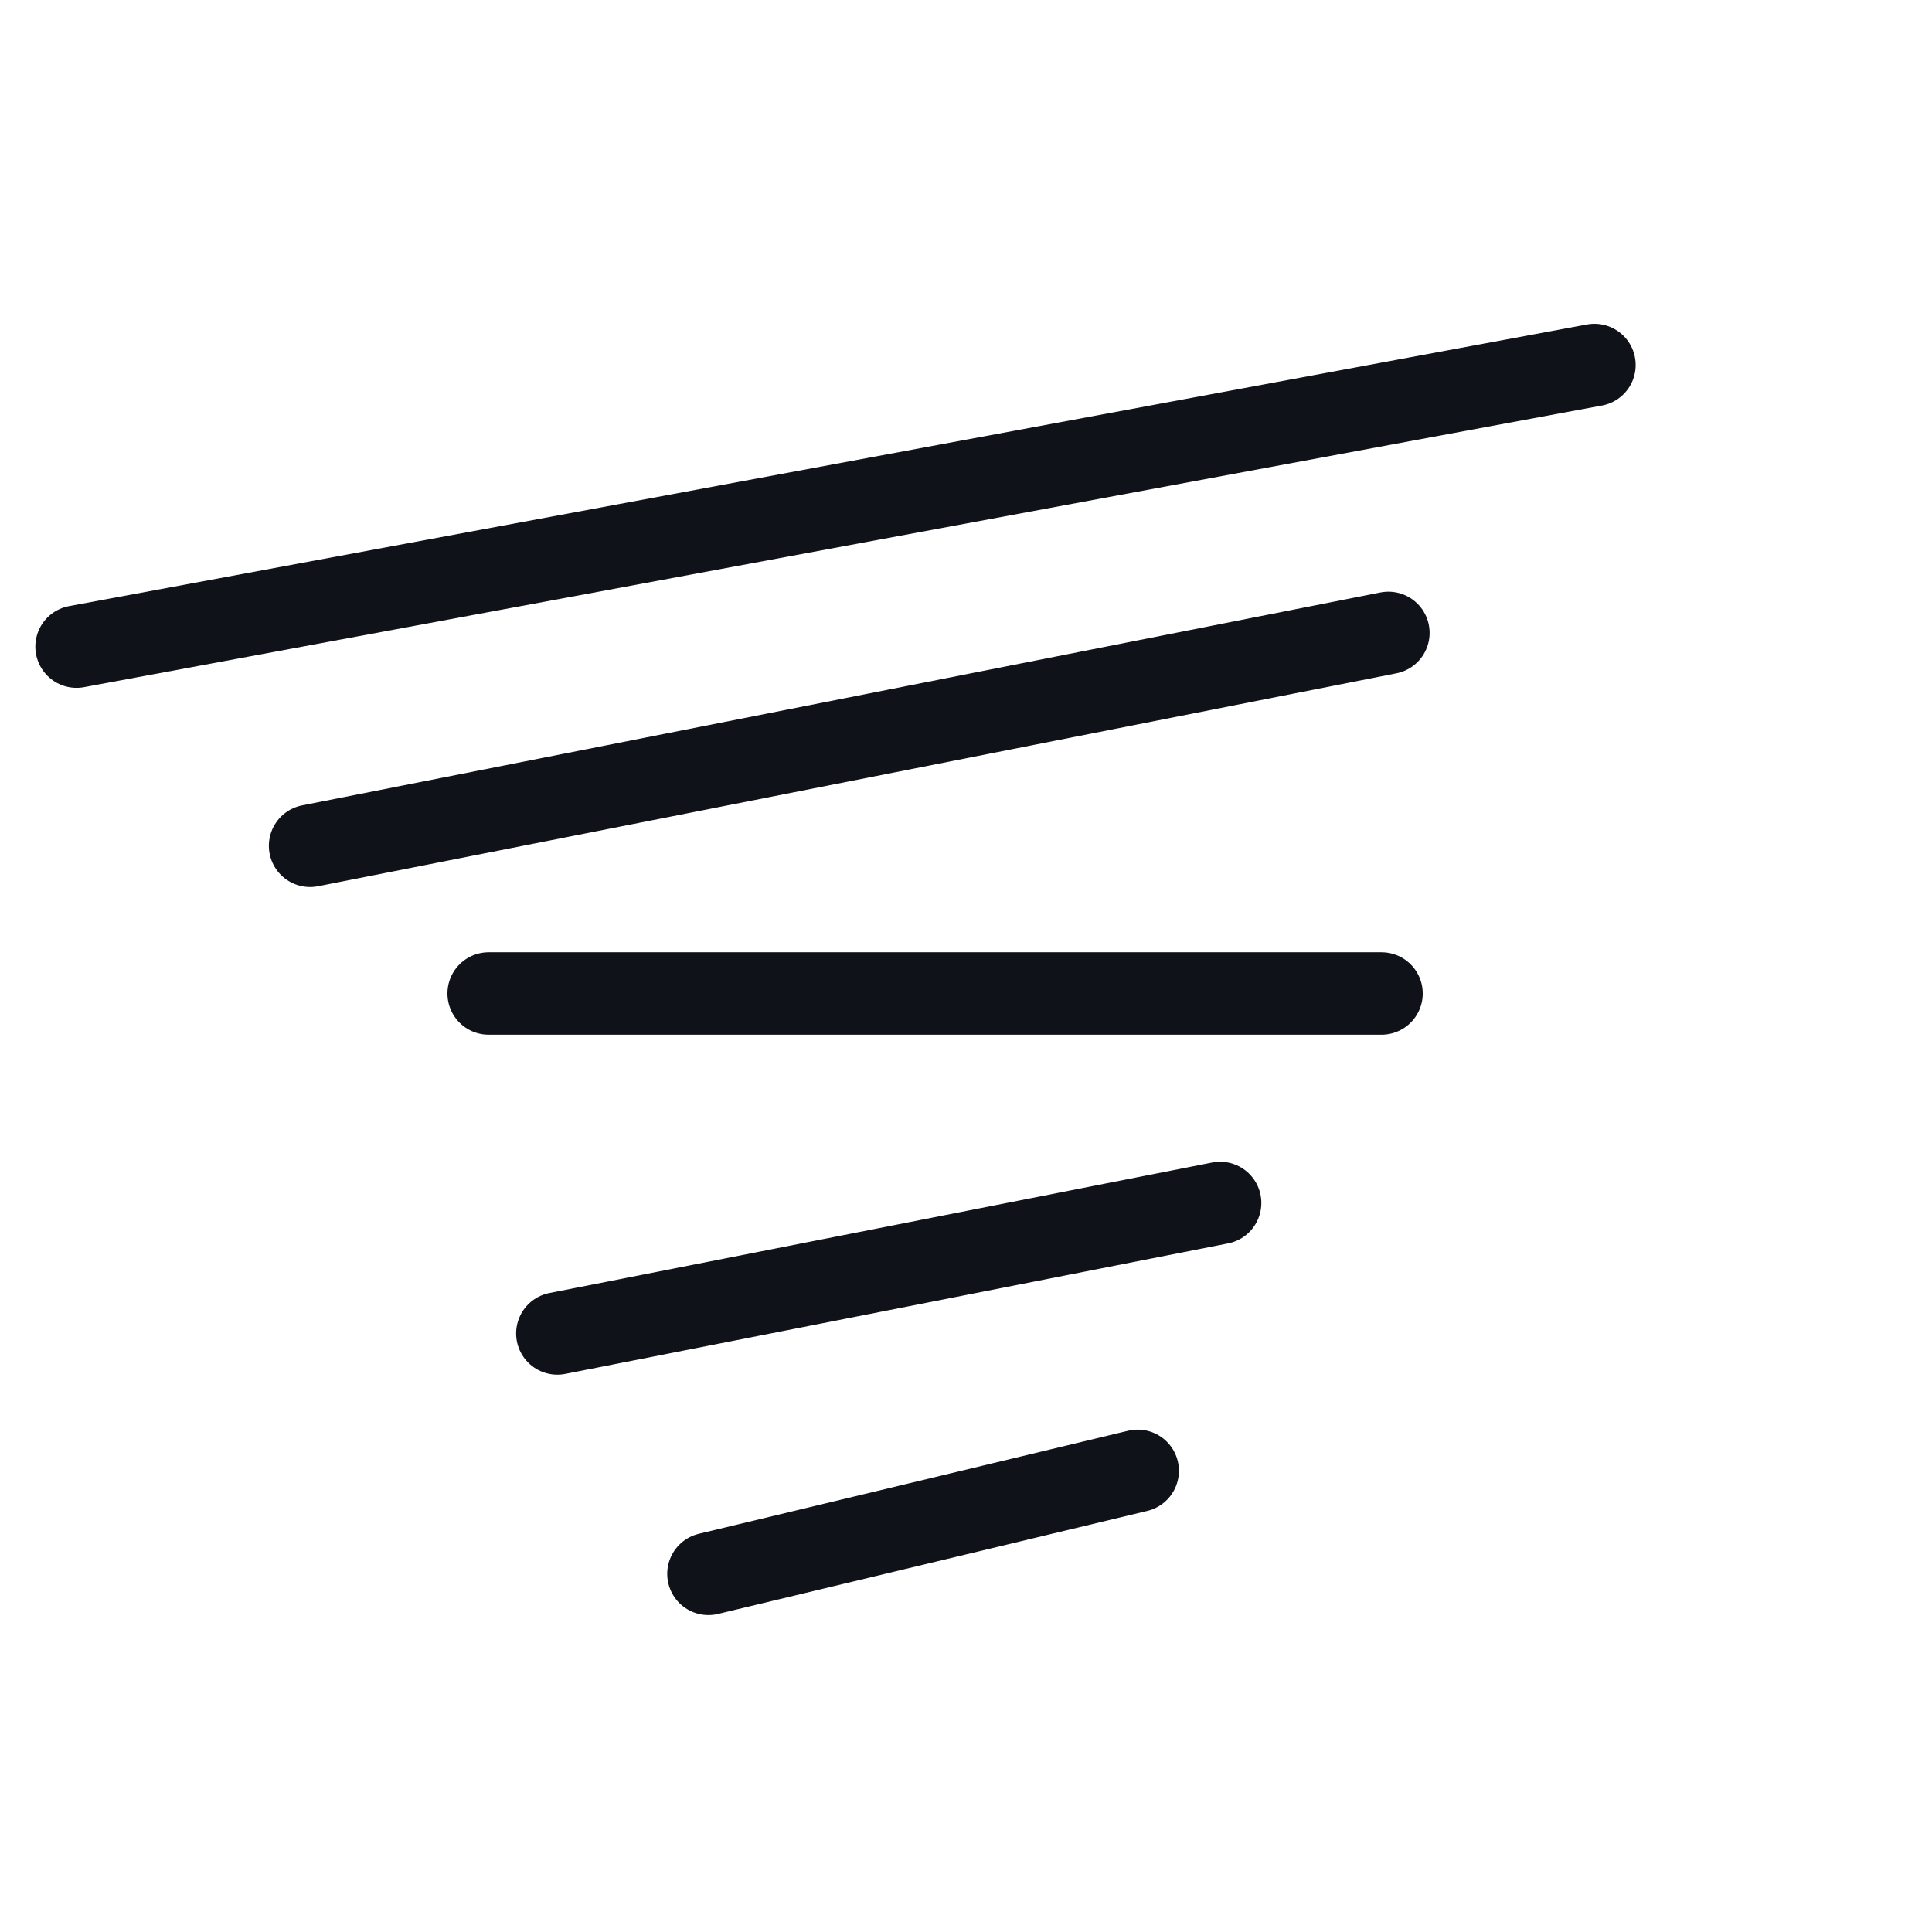
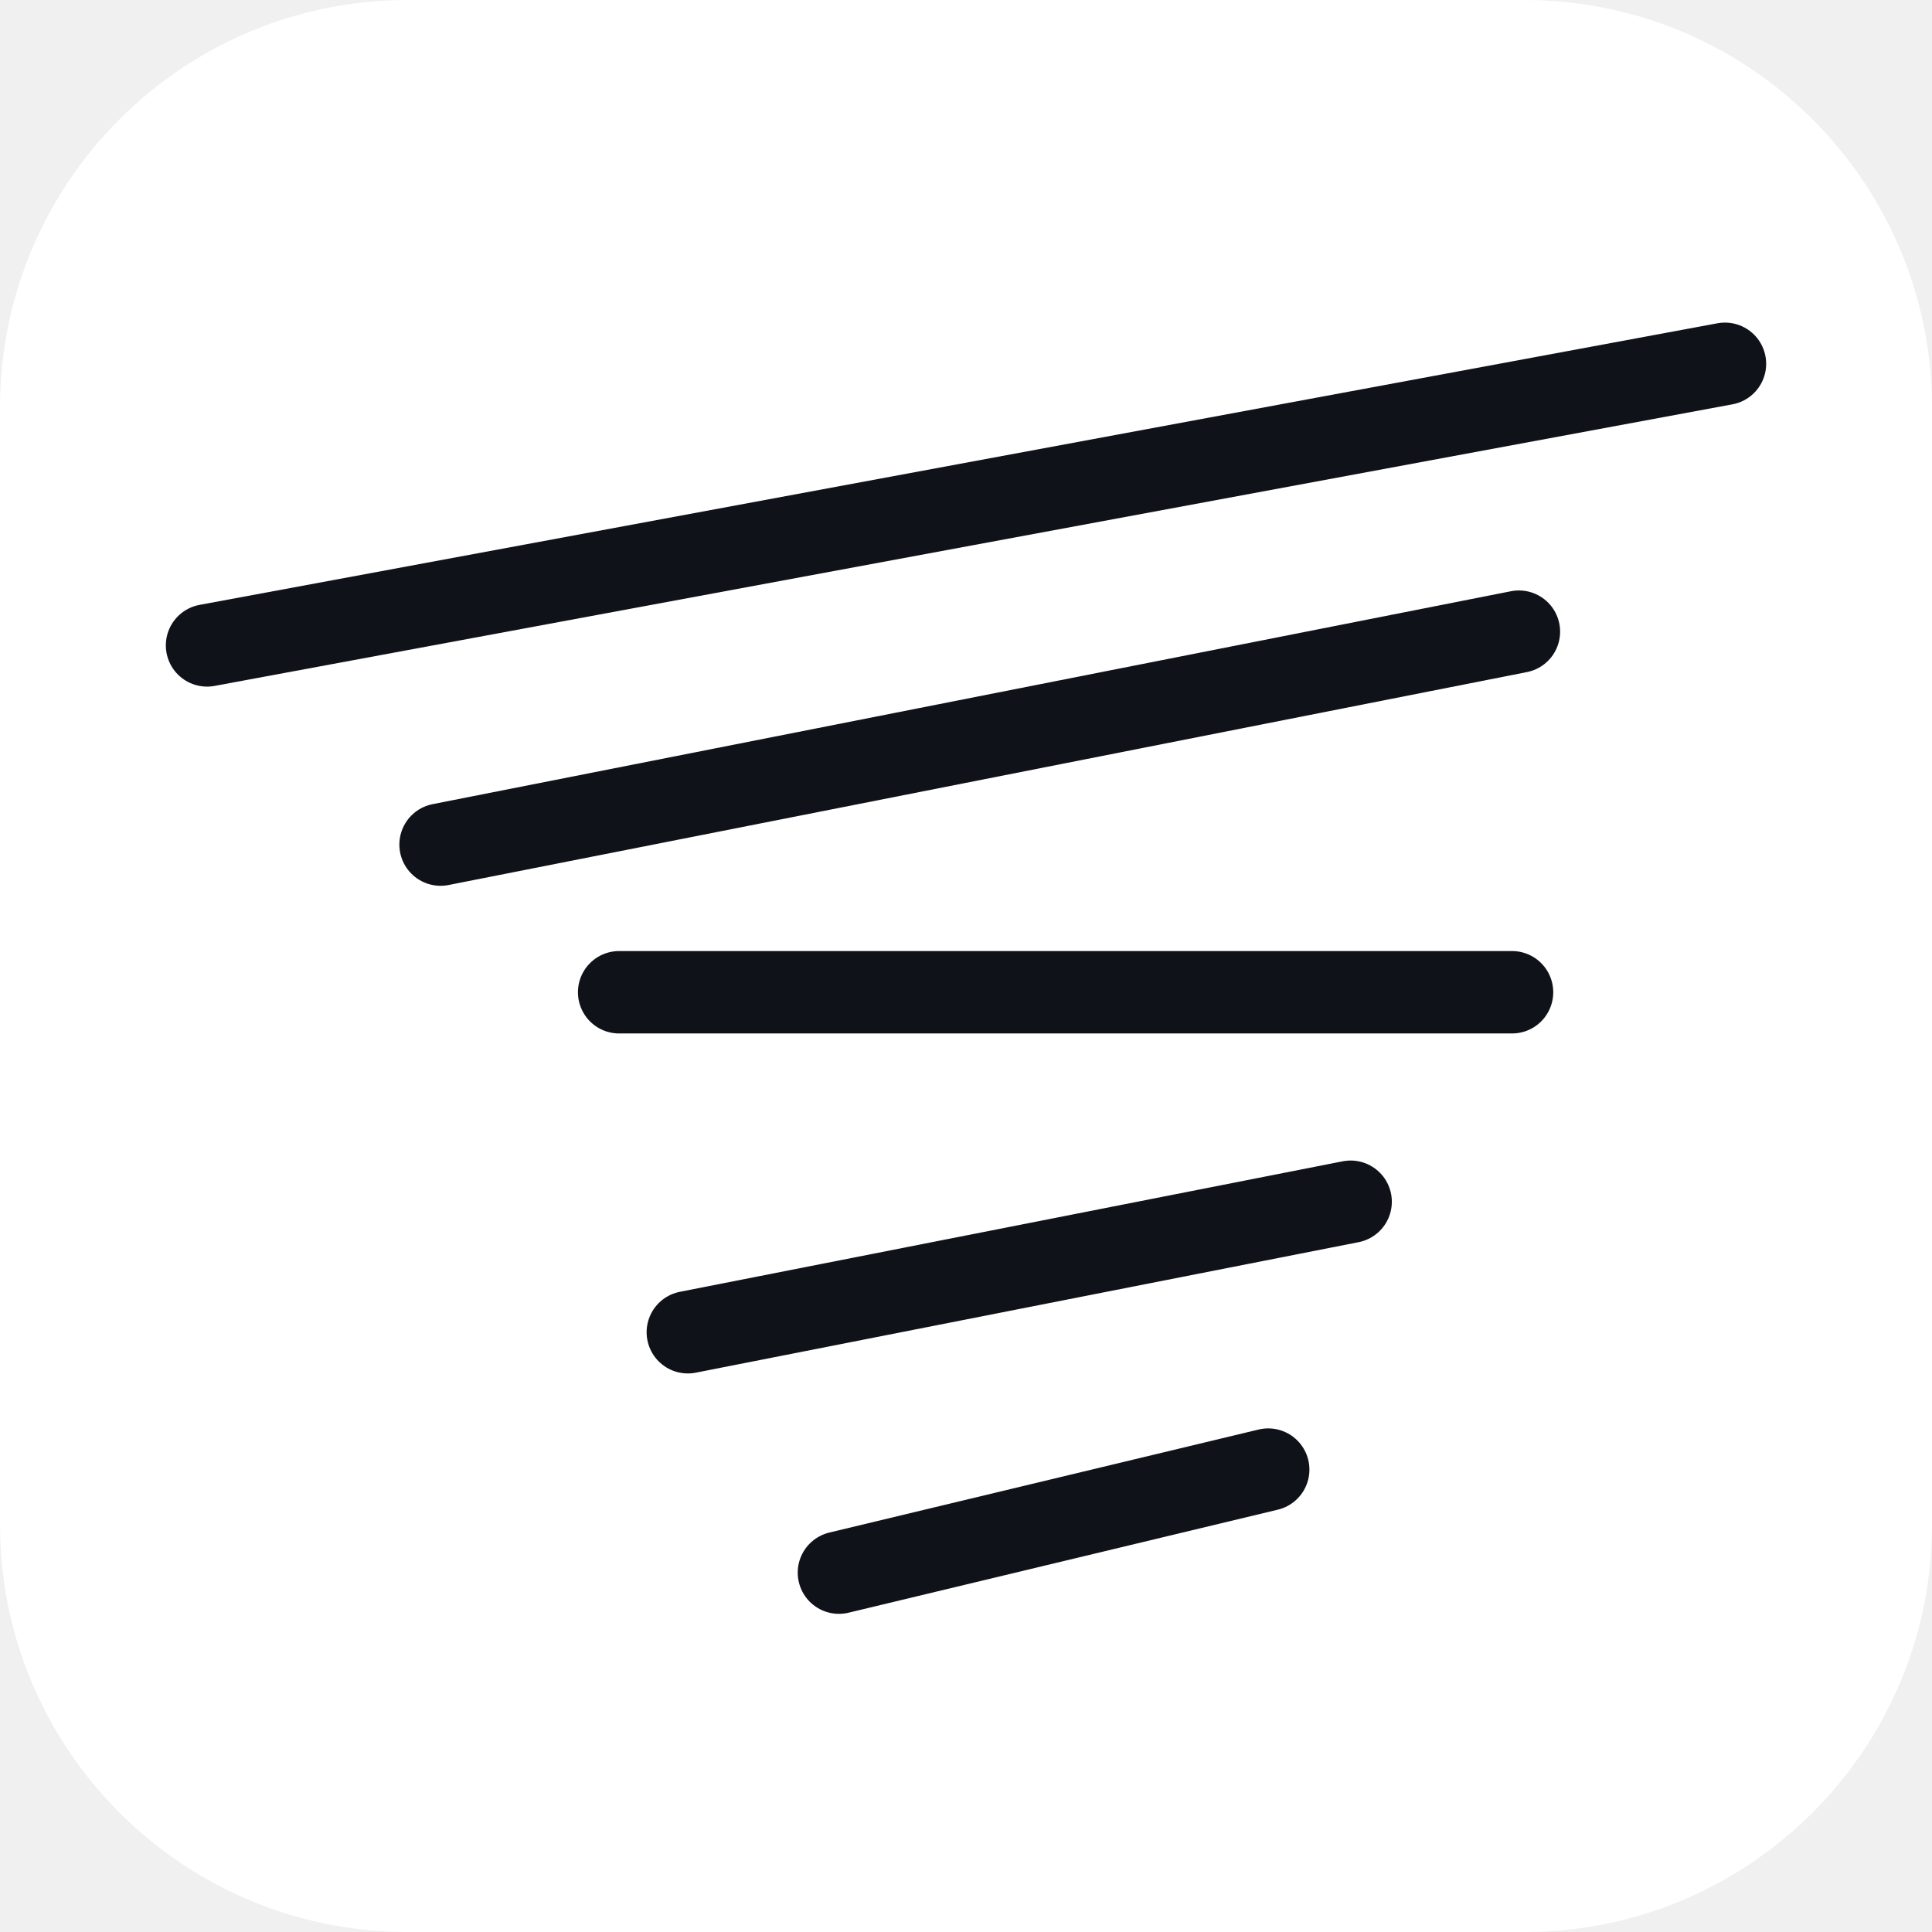
- <svg xmlns="http://www.w3.org/2000/svg" width="2048" height="2048" viewBox="0 0 436 436" role="img" aria-label="Square logo light mode">
-   <rect width="436" height="436" fill="#FFFFFF" />
-   <g transform="translate(218 218) scale(1.55) translate(-218 -218)" fill="none" stroke="#101219" stroke-width="12" stroke-linecap="round">
+ <svg xmlns="http://www.w3.org/2000/svg" width="2048" height="2048" viewBox="0 0 436 436" role="img" aria-label="tdoc favicon">
+   <rect width="436" height="436" rx="92" ry="92" fill="#FFFFFF" />
+   <g transform="translate(218.0 218.5) scale(1.55) translate(-199.0 -218.5)" fill="none" stroke="#101219" stroke-width="12" stroke-linecap="round">
    <path d="M 88.5 171.5 L 309.5 130.5" />
    <path d="M 122.5 200.5 L 279.5 169.5" />
    <path d="M 148.5 222 L 278.5 222" />
    <path d="M 158.5 271.5 L 255 252.5" />
    <path d="M 180.5 306.5 L 243 291.5" />
  </g>
</svg>
